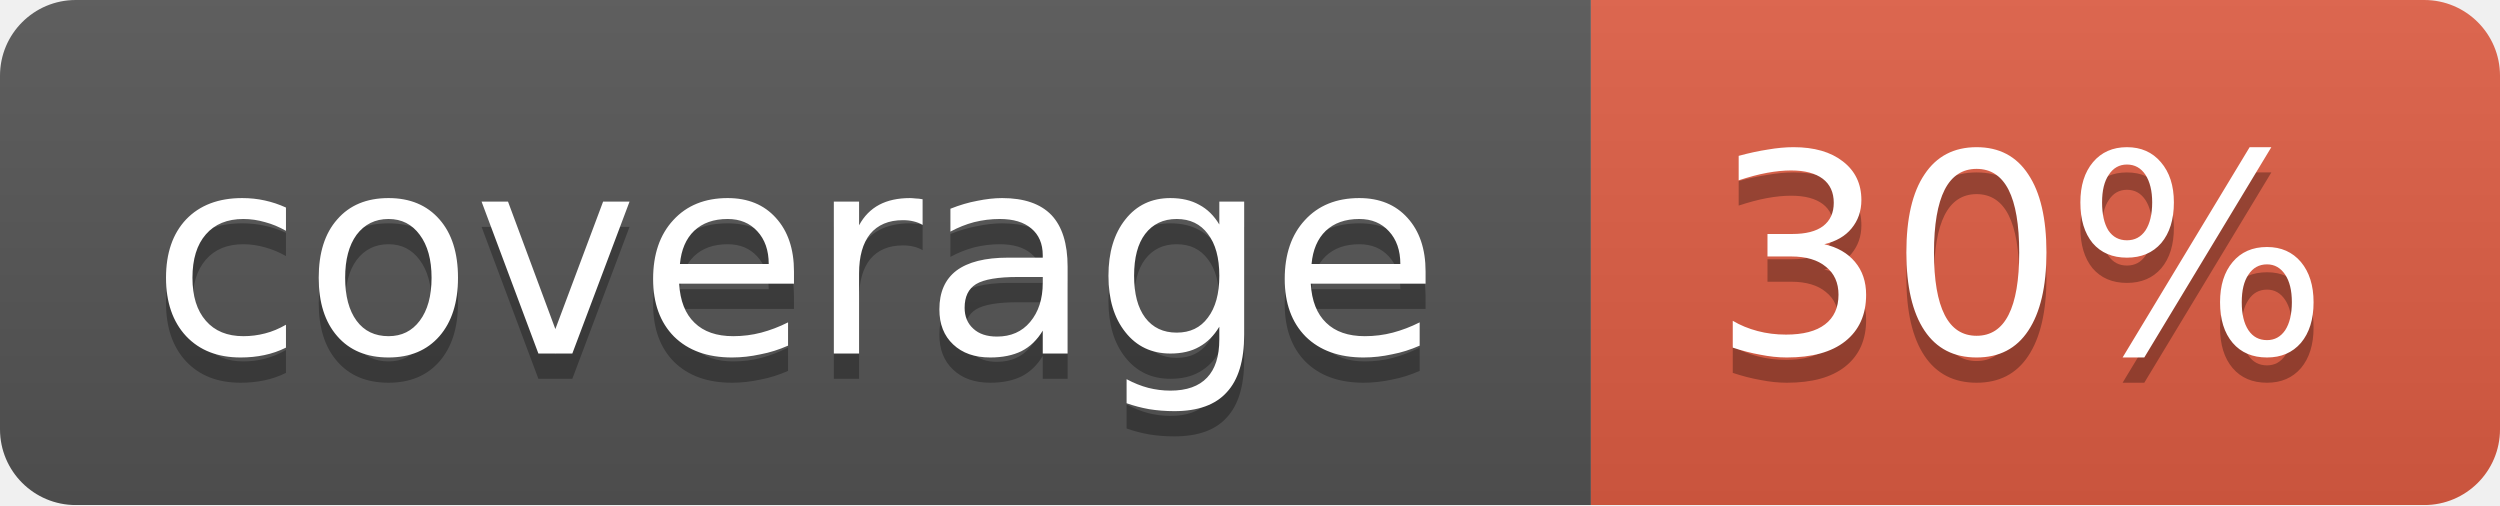
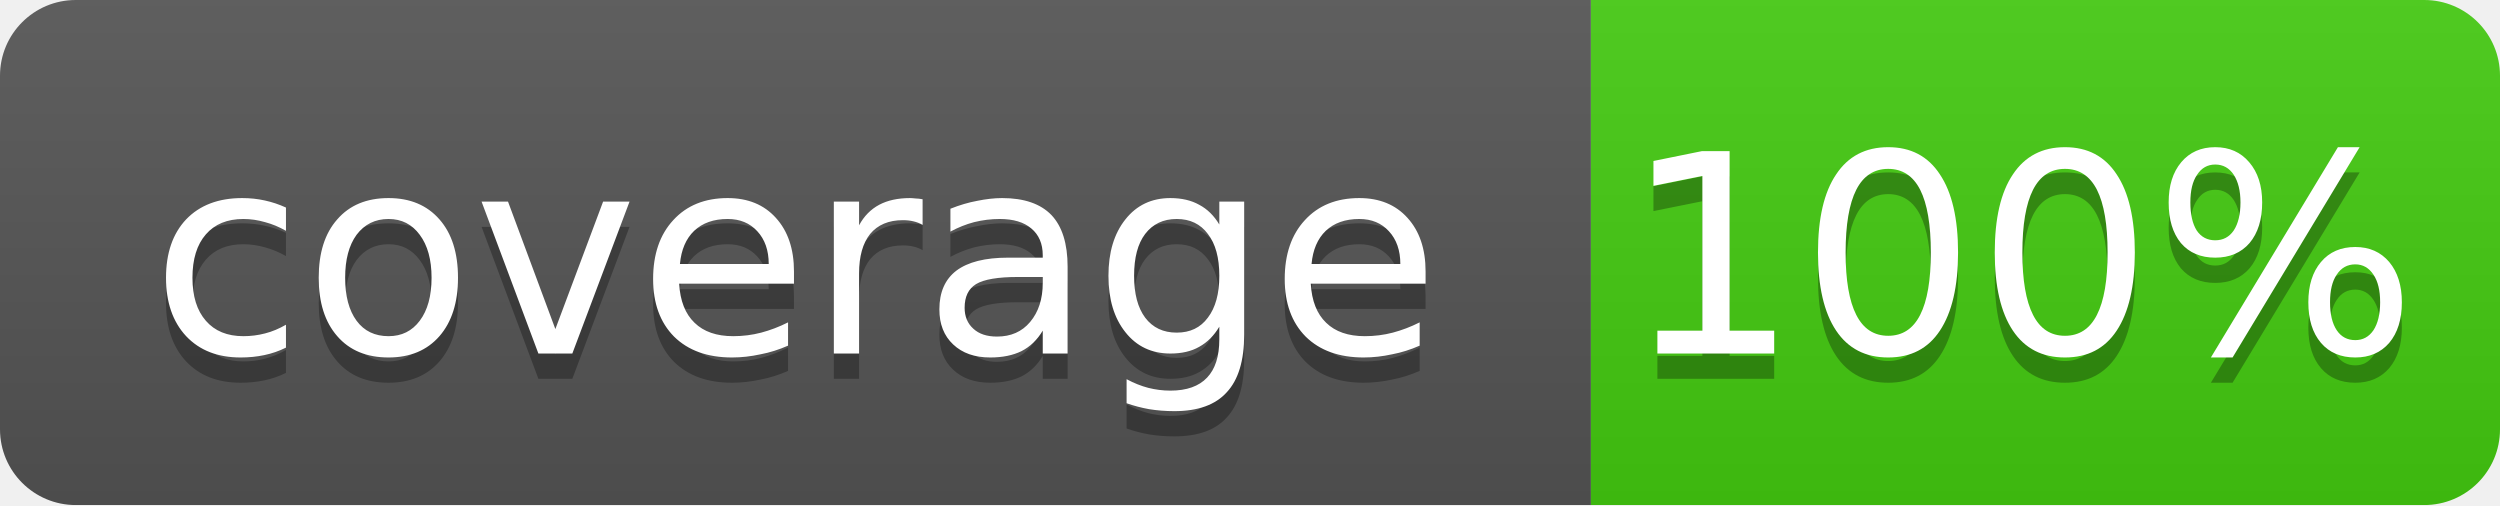
<svg xmlns="http://www.w3.org/2000/svg" width="99" height="20">
  <linearGradient id="b" x2="0" y2="100%">
    <stop offset="0" stop-color="#bbb" stop-opacity=".1" />
    <stop offset="1" stop-opacity=".1" />
  </linearGradient>
  <mask id="a">
    <rect width="99" height="20" rx="3" fill="#fff" />
  </mask>
  <g mask="url(#a)">
    <path fill="#555" d="M0 0h63v20H0z" />
-     <path fill="#e05d44" d="M63 0h36v20H63z" />
+     <path fill="#4c1" d="M63 0h36v20H63z" />
    <path fill="url(#b)" d="M0 0h99v20H0z" />
  </g>
  <g fill="#fff" text-anchor="middle" font-family="DejaVu Sans,Verdana,Geneva,sans-serif" font-size="11">
    <text x="31.5" y="15" fill="#010101" fill-opacity=".3">coverage</text>
    <text x="31.5" y="14">coverage</text>
-     <text x="80" y="15" fill="#010101" fill-opacity=".3">30%</text>
-     <text x="80" y="14">30%</text>
+     <text x="80" y="15" fill="#010101" fill-opacity=".3">100%</text>
+     <text x="80" y="14">100%</text>
  </g>
</svg>
